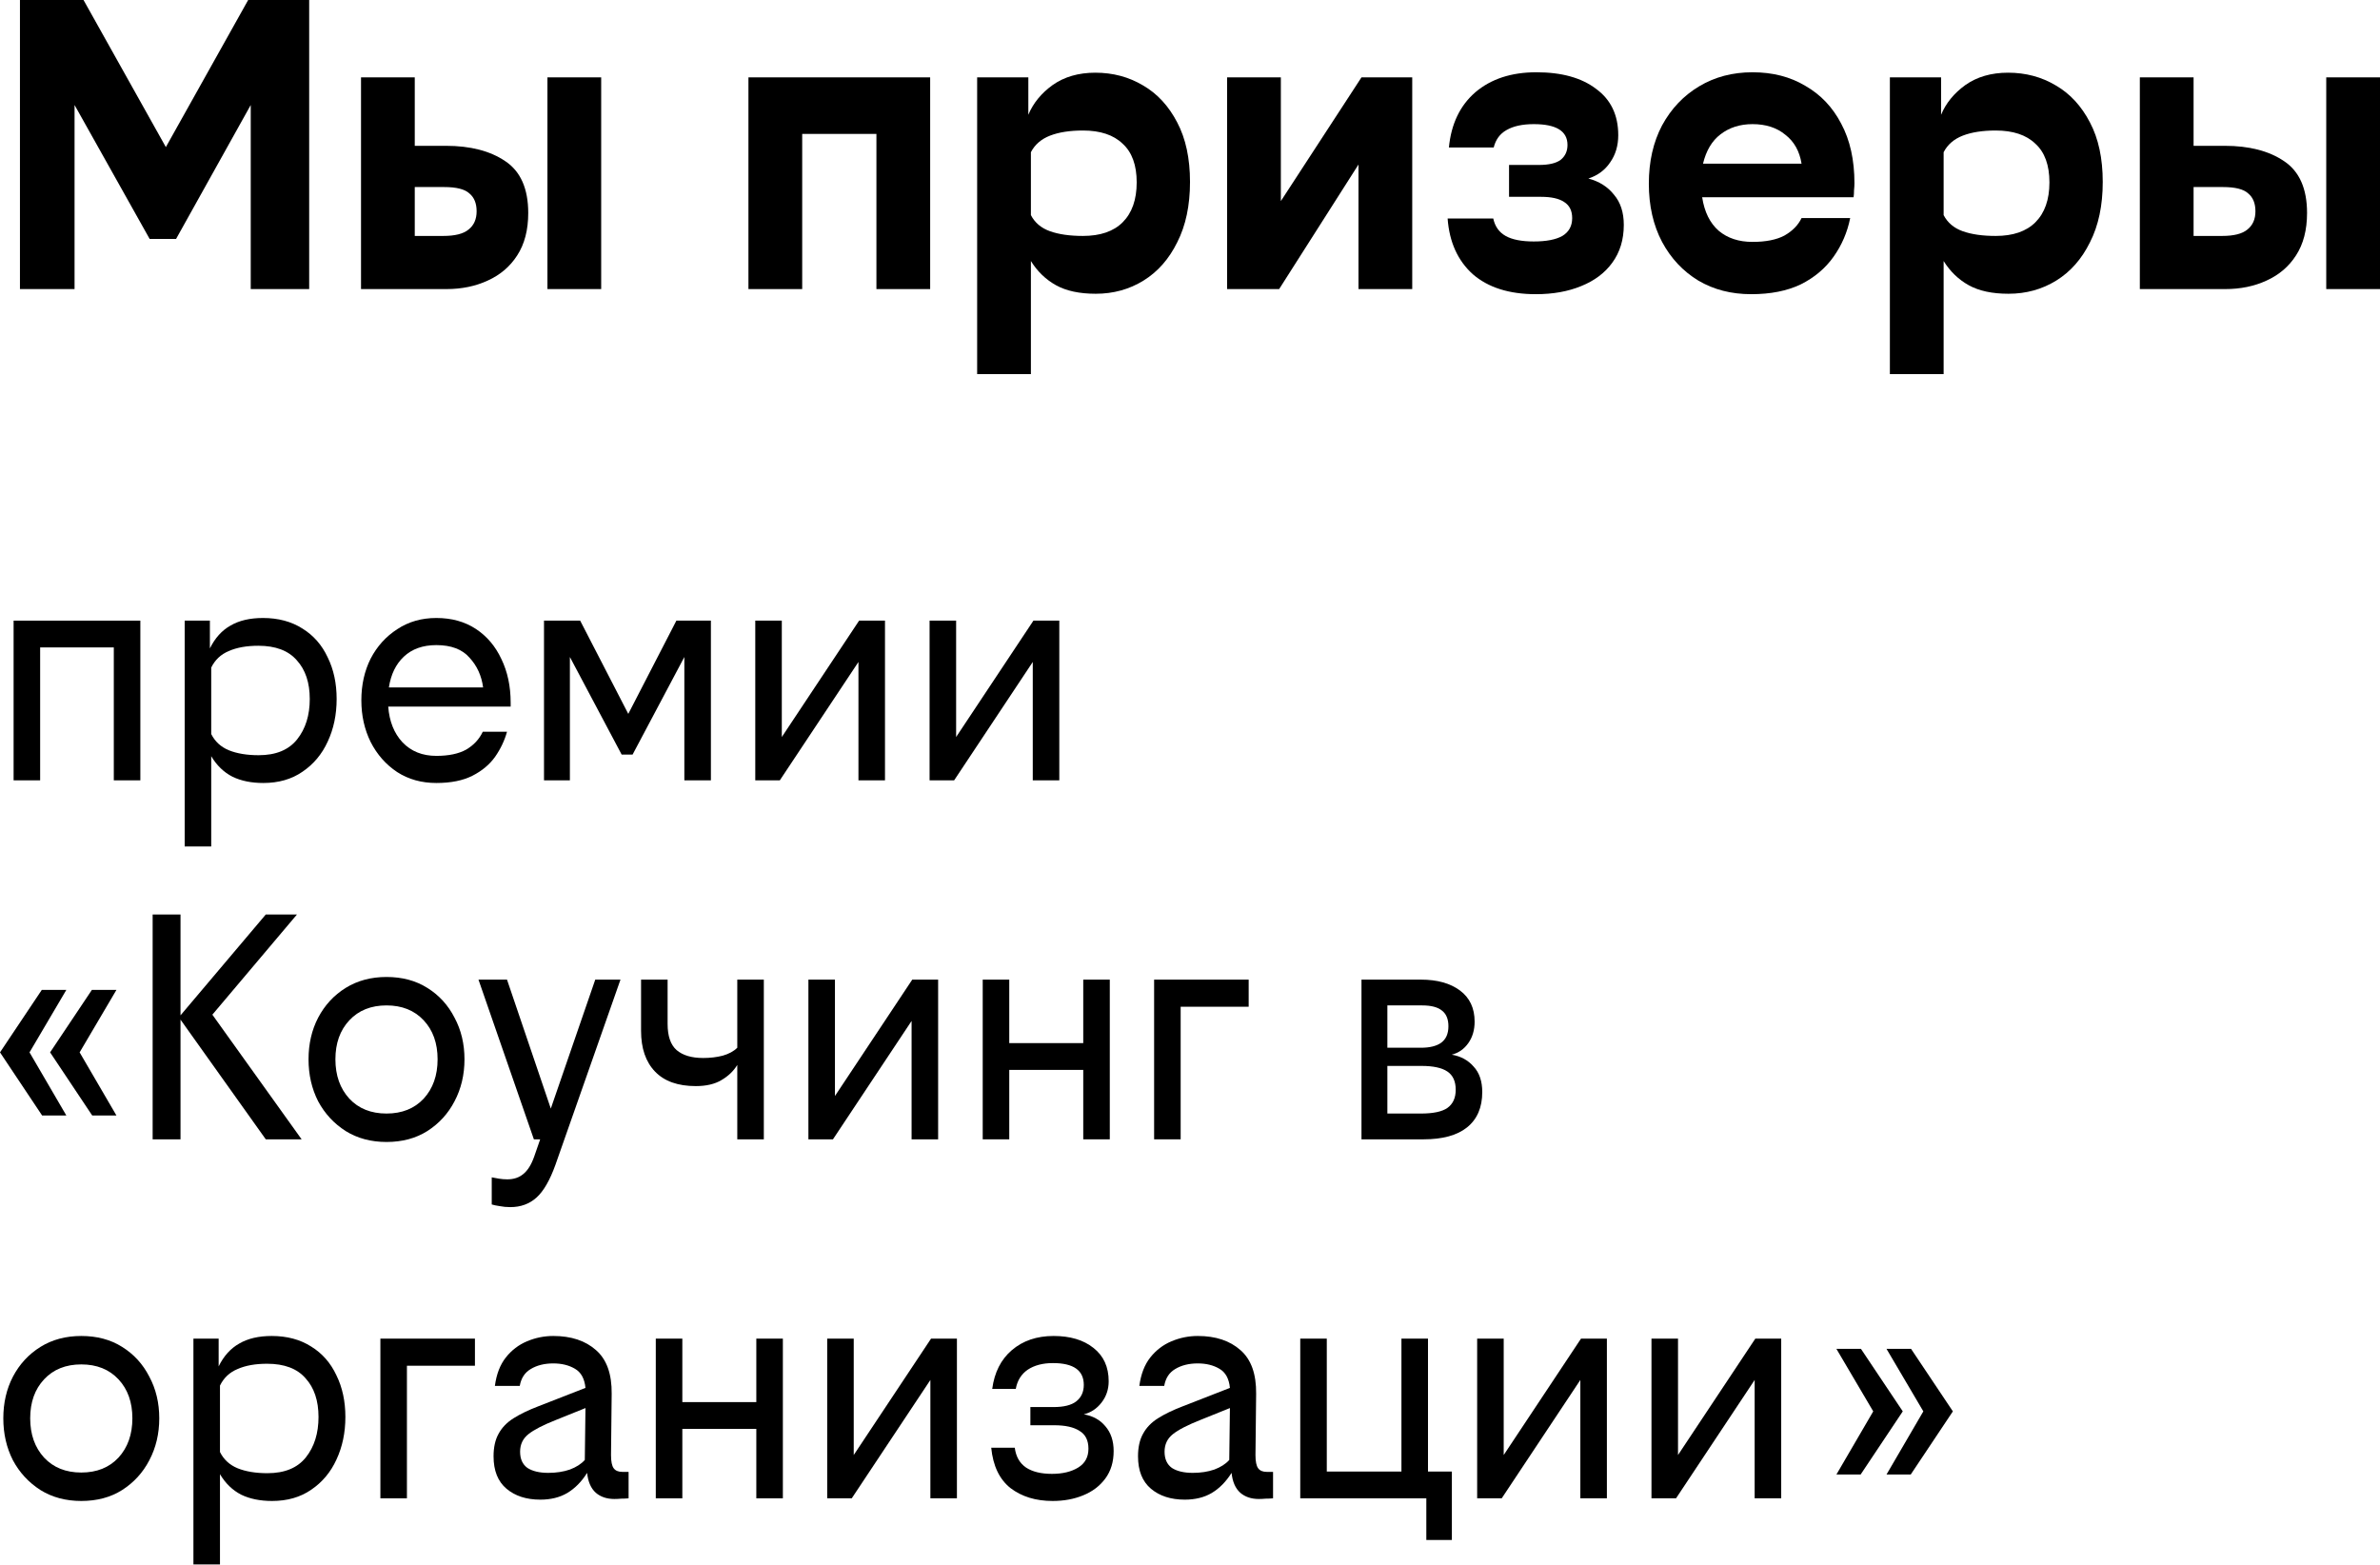
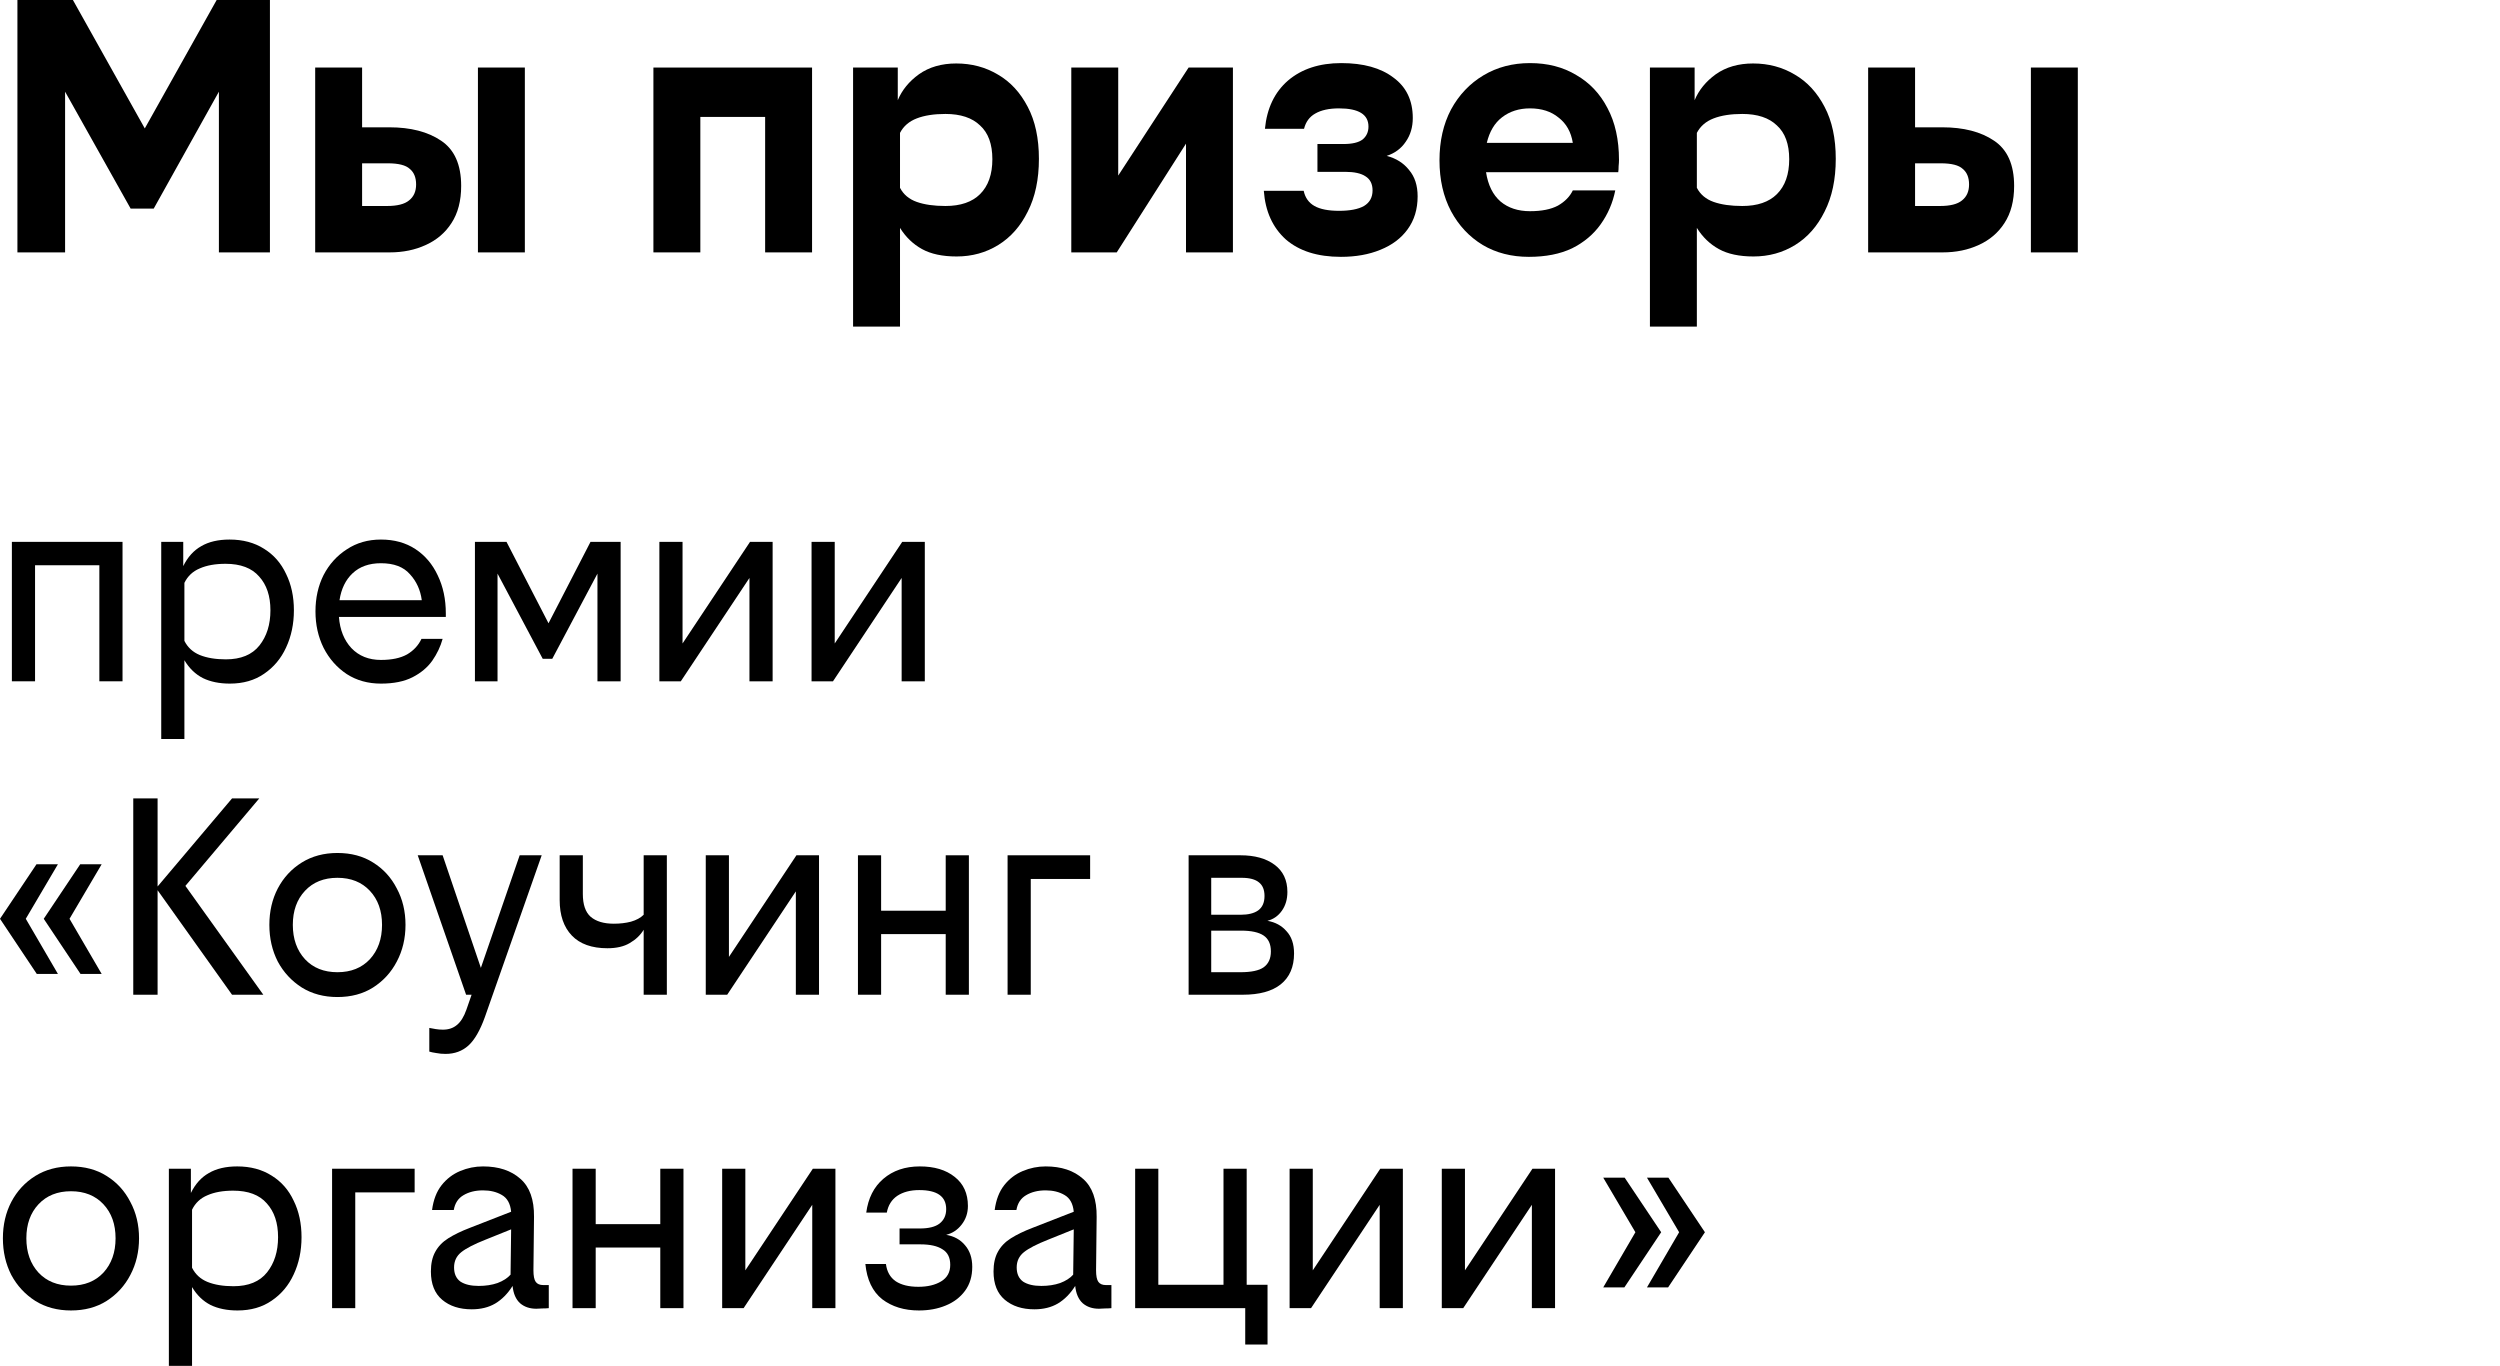
- <svg xmlns="http://www.w3.org/2000/svg" width="251" height="165" viewBox="0 0 251 165" fill="none">
-   <g id="Vector">
-     <path d="M7.863 30.489H2.104V0H8.808L17.491 15.514L26.173 0H32.607V30.489H26.443V11.075L18.57 25.198H15.781L7.863 11.075V30.489Z" fill="black" />
-     <path d="M63.402 8.16V30.489H57.734V8.16H63.402ZM43.742 8.16V15.379H47.026C49.606 15.379 51.69 15.917 53.28 16.993C54.899 18.069 55.709 19.893 55.709 22.463C55.709 24.257 55.319 25.751 54.539 26.947C53.79 28.113 52.755 28.995 51.435 29.592C50.146 30.19 48.691 30.489 47.071 30.489H38.074V8.16H43.742ZM46.846 19.728H43.742V24.884H46.756C47.986 24.884 48.871 24.66 49.411 24.212C49.981 23.764 50.266 23.121 50.266 22.284C50.266 21.447 50.011 20.819 49.501 20.401C49.021 19.952 48.136 19.728 46.846 19.728Z" fill="black" />
-     <path d="M92.429 30.489V14.124H84.601V30.489H78.932V8.16H98.097V30.489H92.429Z" fill="black" />
-     <path d="M108.451 12.106C108.96 10.88 109.815 9.834 111.015 8.967C112.245 8.101 113.744 7.667 115.514 7.667C117.373 7.667 119.053 8.115 120.552 9.012C122.052 9.879 123.252 11.179 124.152 12.913C125.051 14.617 125.501 16.709 125.501 19.19C125.501 21.671 125.051 23.794 124.152 25.557C123.282 27.321 122.097 28.666 120.597 29.592C119.098 30.519 117.418 30.982 115.559 30.982C113.849 30.982 112.455 30.683 111.375 30.086C110.295 29.488 109.41 28.636 108.721 27.53V39.456H103.052V8.16H108.451V12.106ZM114.209 24.884C116.039 24.884 117.433 24.406 118.393 23.45C119.383 22.463 119.878 21.058 119.878 19.235C119.878 17.412 119.383 16.052 118.393 15.155C117.433 14.228 116.039 13.765 114.209 13.765C112.829 13.765 111.675 13.944 110.745 14.303C109.815 14.662 109.14 15.245 108.721 16.052V22.688C109.14 23.495 109.815 24.062 110.745 24.391C111.675 24.72 112.829 24.884 114.209 24.884Z" fill="black" />
-     <path d="M135.081 8.16V21.208L143.584 8.16H148.937V30.489H143.269V17.352L134.901 30.489H129.412V8.16H135.081Z" fill="black" />
-     <path d="M161.756 25.467C163.076 25.467 164.081 25.273 164.771 24.884C165.461 24.466 165.805 23.838 165.805 23.001C165.805 22.224 165.521 21.656 164.951 21.298C164.411 20.939 163.601 20.759 162.521 20.759H159.147V17.397H162.296C163.346 17.397 164.111 17.217 164.591 16.859C165.071 16.47 165.311 15.947 165.311 15.289C165.311 13.825 164.126 13.092 161.756 13.092C160.557 13.092 159.597 13.302 158.877 13.72C158.187 14.109 157.738 14.722 157.528 15.558H152.804C153.044 13.077 153.973 11.134 155.593 9.73C157.243 8.325 159.387 7.622 162.026 7.622C164.696 7.622 166.795 8.205 168.325 9.371C169.884 10.507 170.664 12.136 170.664 14.258C170.664 15.364 170.379 16.321 169.809 17.128C169.27 17.935 168.505 18.503 167.515 18.831C168.655 19.13 169.554 19.698 170.214 20.535C170.904 21.342 171.249 22.404 171.249 23.719C171.249 25.273 170.844 26.603 170.034 27.709C169.255 28.785 168.16 29.607 166.75 30.175C165.371 30.743 163.781 31.027 161.981 31.027C159.162 31.027 156.943 30.325 155.323 28.92C153.734 27.485 152.849 25.527 152.669 23.046H157.483C157.663 23.883 158.097 24.496 158.787 24.884C159.477 25.273 160.467 25.467 161.756 25.467Z" fill="black" />
-     <path d="M195.124 23.001C194.825 24.496 194.24 25.856 193.37 27.081C192.5 28.307 191.345 29.279 189.906 29.996C188.466 30.683 186.727 31.027 184.687 31.027C182.588 31.027 180.728 30.549 179.109 29.592C177.489 28.606 176.214 27.246 175.285 25.512C174.355 23.749 173.89 21.701 173.89 19.37C173.89 17.038 174.355 14.991 175.285 13.227C176.244 11.463 177.549 10.088 179.199 9.102C180.848 8.115 182.723 7.622 184.822 7.622C186.952 7.622 188.811 8.101 190.401 9.057C192.02 9.984 193.28 11.314 194.18 13.048C195.109 14.781 195.574 16.874 195.574 19.325C195.574 19.534 195.559 19.788 195.529 20.087C195.529 20.356 195.514 20.595 195.484 20.804H179.514C179.753 22.359 180.338 23.539 181.268 24.346C182.198 25.124 183.383 25.512 184.822 25.512C186.232 25.512 187.356 25.288 188.196 24.84C189.036 24.361 189.636 23.749 189.996 23.001H195.124ZM184.822 13.092C183.503 13.092 182.378 13.451 181.448 14.168C180.548 14.856 179.933 15.887 179.604 17.262H189.996C189.786 15.947 189.216 14.931 188.286 14.213C187.386 13.466 186.232 13.092 184.822 13.092Z" fill="black" />
-     <path d="M204.71 12.106C205.22 10.88 206.074 9.834 207.274 8.967C208.504 8.101 210.003 7.667 211.773 7.667C213.632 7.667 215.312 8.115 216.812 9.012C218.311 9.879 219.511 11.179 220.411 12.913C221.311 14.617 221.76 16.709 221.76 19.19C221.76 21.671 221.311 23.794 220.411 25.557C219.541 27.321 218.356 28.666 216.857 29.592C215.357 30.519 213.677 30.982 211.818 30.982C210.108 30.982 208.714 30.683 207.634 30.086C206.554 29.488 205.67 28.636 204.98 27.53V39.456H199.311V8.16H204.71V12.106ZM210.468 24.884C212.298 24.884 213.692 24.406 214.652 23.45C215.642 22.463 216.137 21.058 216.137 19.235C216.137 17.412 215.642 16.052 214.652 15.155C213.692 14.228 212.298 13.765 210.468 13.765C209.089 13.765 207.934 13.944 207.004 14.303C206.074 14.662 205.4 15.245 204.98 16.052V22.688C205.4 23.495 206.074 24.062 207.004 24.391C207.934 24.72 209.089 24.884 210.468 24.884Z" fill="black" />
-     <path d="M251 8.16V30.489H245.331V8.16H251ZM231.34 8.16V15.379H234.624C237.204 15.379 239.288 15.917 240.878 16.993C242.497 18.069 243.307 19.893 243.307 22.463C243.307 24.257 242.917 25.751 242.137 26.947C241.387 28.113 240.353 28.995 239.033 29.592C237.743 30.19 236.289 30.489 234.669 30.489H225.672V8.16H231.34ZM234.444 19.728H231.34V24.884H234.354C235.584 24.884 236.469 24.66 237.009 24.212C237.578 23.764 237.863 23.121 237.863 22.284C237.863 21.447 237.608 20.819 237.099 20.401C236.619 19.952 235.734 19.728 234.444 19.728Z" fill="black" />
-     <path d="M12.002 82.301V68.282H4.234V82.301H1.435V65.457H14.801V82.301H12.002Z" fill="black" />
-     <path d="M22.136 68.386C22.673 67.294 23.396 66.492 24.306 65.98C25.215 65.445 26.358 65.178 27.735 65.178C29.344 65.178 30.732 65.55 31.899 66.294C33.065 67.015 33.951 68.026 34.558 69.328C35.188 70.607 35.503 72.071 35.503 73.722C35.503 75.373 35.188 76.872 34.558 78.221C33.951 79.546 33.065 80.604 31.899 81.394C30.756 82.184 29.379 82.58 27.77 82.58C26.51 82.58 25.425 82.359 24.515 81.917C23.606 81.452 22.859 80.731 22.276 79.755V89.275H19.477V65.457H22.136V68.386ZM27.28 79.65C29.099 79.65 30.452 79.092 31.339 77.976C32.225 76.861 32.668 75.442 32.668 73.722C32.668 72.001 32.214 70.641 31.304 69.642C30.417 68.619 29.064 68.107 27.245 68.107C26.009 68.107 24.97 68.293 24.131 68.665C23.291 69.014 22.673 69.595 22.276 70.409V77.418C22.673 78.209 23.291 78.778 24.131 79.127C24.994 79.476 26.044 79.65 27.28 79.65Z" fill="black" />
-     <path d="M53.47 77.174C53.213 78.104 52.793 78.988 52.21 79.825C51.627 80.638 50.834 81.301 49.831 81.812C48.828 82.324 47.556 82.58 46.017 82.58C44.454 82.58 43.077 82.196 41.888 81.429C40.698 80.638 39.765 79.581 39.088 78.255C38.435 76.93 38.109 75.466 38.109 73.861C38.109 72.234 38.435 70.769 39.088 69.467C39.765 68.165 40.698 67.131 41.888 66.364C43.077 65.573 44.454 65.178 46.017 65.178C47.626 65.178 49.014 65.562 50.181 66.329C51.347 67.096 52.245 68.154 52.875 69.502C53.528 70.851 53.855 72.385 53.855 74.106C53.855 74.175 53.855 74.245 53.855 74.315C53.855 74.385 53.855 74.454 53.855 74.524H40.943C41.06 76.082 41.561 77.337 42.448 78.29C43.357 79.243 44.547 79.72 46.017 79.72C47.323 79.72 48.373 79.499 49.166 79.058C49.959 78.593 50.542 77.965 50.915 77.174H53.47ZM46.017 68.038C44.594 68.038 43.451 68.444 42.587 69.258C41.748 70.049 41.223 71.13 41.013 72.501H50.95C50.787 71.269 50.309 70.223 49.516 69.363C48.746 68.479 47.58 68.038 46.017 68.038Z" fill="black" />
-     <path d="M60.102 82.301H57.372V65.457H61.186L66.26 75.291L71.334 65.457H74.973V82.301H72.173V69.293L66.715 79.581H65.56L60.102 69.293V82.301Z" fill="black" />
-     <path d="M82.451 65.457V77.732L90.604 65.457H93.333V82.301H90.534V69.816L82.241 82.301H79.652V65.457H82.451Z" fill="black" />
-     <path d="M100.835 65.457V77.732L108.988 65.457H111.717V82.301H108.918V69.816L100.625 82.301H98.036V65.457H100.835Z" fill="black" />
-     <path d="M4.409 104.4H6.998L3.114 110.991L6.998 117.652H4.444L0 110.991L4.409 104.4ZM9.692 104.4H12.282L8.398 110.991L12.282 117.652H9.727L5.284 110.991L9.692 104.4Z" fill="black" />
-     <path d="M28.03 120.163L19.037 107.539V120.163H16.098V96.449H19.037V107.086L28.03 96.449H31.319L22.396 107.016L31.809 120.163H28.03Z" fill="black" />
-     <path d="M40.762 103.04C42.418 103.04 43.853 103.424 45.066 104.191C46.302 104.958 47.258 106.005 47.935 107.33C48.635 108.632 48.985 110.096 48.985 111.724C48.985 113.351 48.635 114.827 47.935 116.153C47.258 117.455 46.302 118.501 45.066 119.291C43.853 120.058 42.418 120.442 40.762 120.442C39.129 120.442 37.694 120.058 36.458 119.291C35.221 118.501 34.253 117.455 33.554 116.153C32.877 114.827 32.539 113.351 32.539 111.724C32.539 110.096 32.877 108.632 33.554 107.33C34.253 106.005 35.221 104.958 36.458 104.191C37.694 103.424 39.129 103.04 40.762 103.04ZM40.762 106.039C39.129 106.039 37.822 106.562 36.843 107.609C35.863 108.655 35.373 110.027 35.373 111.724C35.373 113.421 35.863 114.804 36.843 115.874C37.822 116.92 39.129 117.443 40.762 117.443C42.395 117.443 43.701 116.92 44.681 115.874C45.66 114.804 46.15 113.421 46.15 111.724C46.15 110.027 45.66 108.655 44.681 107.609C43.701 106.562 42.395 106.039 40.762 106.039Z" fill="black" />
-     <path d="M56.339 121.976L56.969 120.163H56.304L50.461 103.319H53.47L58.089 116.92L62.777 103.319H65.437L58.578 122.848C57.995 124.476 57.33 125.627 56.584 126.301C55.837 126.975 54.916 127.312 53.82 127.312C53.423 127.312 53.05 127.277 52.7 127.207C52.373 127.161 52.093 127.103 51.86 127.033V124.173C52.093 124.22 52.35 124.266 52.63 124.313C52.91 124.359 53.201 124.383 53.505 124.383C54.181 124.383 54.741 124.197 55.184 123.825C55.651 123.453 56.036 122.837 56.339 121.976Z" fill="black" />
-     <path d="M77.755 120.163V112.317C77.359 112.968 76.799 113.502 76.076 113.921C75.376 114.339 74.478 114.548 73.382 114.548C71.492 114.548 70.057 114.037 69.078 113.014C68.098 111.991 67.608 110.561 67.608 108.725V103.319H70.407V107.992C70.407 109.271 70.722 110.189 71.352 110.747C72.005 111.305 72.938 111.584 74.151 111.584C74.898 111.584 75.586 111.503 76.216 111.34C76.869 111.154 77.382 110.875 77.755 110.503V103.319H80.555V120.163H77.755Z" fill="black" />
-     <path d="M88.055 103.319V115.595L96.208 103.319H98.937V120.163H96.138V107.678L87.845 120.163H85.256V103.319H88.055Z" fill="black" />
-     <path d="M114.242 120.163V112.84H106.439V120.163H103.64V103.319H106.439V110.015H114.242V103.319H117.041V120.163H114.242Z" fill="black" />
-     <path d="M121.716 103.319H131.688V106.179H124.515V120.163H121.716V103.319Z" fill="black" />
-     <path d="M150.129 120.163H143.585V103.319H149.849C151.575 103.319 152.951 103.703 153.978 104.47C155.004 105.237 155.517 106.33 155.517 107.748C155.517 108.632 155.296 109.387 154.852 110.015C154.409 110.643 153.826 111.05 153.103 111.235C154.059 111.398 154.829 111.817 155.412 112.491C156.019 113.142 156.322 114.037 156.322 115.176C156.322 116.804 155.785 118.047 154.712 118.908C153.663 119.745 152.135 120.163 150.129 120.163ZM146.315 106.039V110.503H149.849C150.782 110.503 151.493 110.329 151.983 109.98C152.496 109.608 152.753 109.027 152.753 108.236C152.753 107.492 152.531 106.946 152.088 106.597C151.645 106.225 150.945 106.039 149.989 106.039H146.315ZM146.315 112.421V117.443H149.849C151.155 117.443 152.088 117.245 152.648 116.85C153.231 116.432 153.523 115.792 153.523 114.932C153.523 114.049 153.231 113.409 152.648 113.014C152.065 112.619 151.155 112.421 149.919 112.421H146.315Z" fill="black" />
-     <path d="M8.573 140.903C10.229 140.903 11.664 141.286 12.877 142.053C14.113 142.821 15.069 143.867 15.746 145.192C16.446 146.494 16.796 147.959 16.796 149.586C16.796 151.213 16.446 152.69 15.746 154.015C15.069 155.317 14.113 156.363 12.877 157.154C11.664 157.921 10.229 158.304 8.573 158.304C6.94 158.304 5.505 157.921 4.269 157.154C3.033 156.363 2.064 155.317 1.365 154.015C0.688 152.69 0.35 151.213 0.35 149.586C0.35 147.959 0.688 146.494 1.365 145.192C2.064 143.867 3.033 142.821 4.269 142.053C5.505 141.286 6.94 140.903 8.573 140.903ZM8.573 143.902C6.94 143.902 5.634 144.425 4.654 145.471C3.674 146.517 3.184 147.889 3.184 149.586C3.184 151.283 3.674 152.667 4.654 153.736C5.634 154.782 6.94 155.305 8.573 155.305C10.206 155.305 11.512 154.782 12.492 153.736C13.472 152.667 13.961 151.283 13.961 149.586C13.961 147.889 13.472 146.517 12.492 145.471C11.512 144.425 10.206 143.902 8.573 143.902Z" fill="black" />
-     <path d="M23.059 144.111C23.595 143.018 24.318 142.216 25.228 141.705C26.138 141.17 27.281 140.903 28.657 140.903C30.267 140.903 31.655 141.275 32.821 142.019C33.988 142.739 34.874 143.751 35.48 145.053C36.11 146.331 36.425 147.796 36.425 149.447C36.425 151.097 36.11 152.597 35.48 153.945C34.874 155.27 33.988 156.328 32.821 157.119C31.678 157.909 30.302 158.304 28.692 158.304C27.433 158.304 26.348 158.083 25.438 157.642C24.528 157.177 23.782 156.456 23.199 155.48V165H20.399V141.182H23.059V144.111ZM28.202 155.375C30.022 155.375 31.375 154.817 32.261 153.701C33.148 152.585 33.591 151.167 33.591 149.447C33.591 147.726 33.136 146.366 32.226 145.366C31.34 144.343 29.987 143.832 28.167 143.832C26.931 143.832 25.893 144.018 25.053 144.39C24.213 144.739 23.595 145.32 23.199 146.134V153.143C23.595 153.934 24.213 154.503 25.053 154.852C25.916 155.201 26.966 155.375 28.202 155.375Z" fill="black" />
-     <path d="M40.116 141.182H50.088V144.041H42.915V158.025H40.116V141.182Z" fill="black" />
-     <path d="M64.789 158.095C63.996 158.095 63.342 157.874 62.829 157.433C62.316 156.968 62.013 156.27 61.919 155.34C61.336 156.27 60.636 156.979 59.82 157.467C59.027 157.932 58.082 158.165 56.986 158.165C55.516 158.165 54.326 157.781 53.417 157.014C52.507 156.247 52.052 155.108 52.052 153.596C52.052 152.643 52.227 151.853 52.577 151.225C52.927 150.574 53.452 150.028 54.151 149.586C54.851 149.144 55.714 148.726 56.741 148.331L61.745 146.378C61.651 145.401 61.278 144.727 60.625 144.355C59.995 143.983 59.237 143.797 58.35 143.797C57.417 143.797 56.624 143.995 55.971 144.39C55.341 144.762 54.956 145.355 54.816 146.168H52.192C52.355 144.936 52.74 143.937 53.347 143.169C53.953 142.402 54.7 141.833 55.586 141.461C56.472 141.089 57.394 140.903 58.35 140.903C60.24 140.903 61.745 141.402 62.864 142.402C63.984 143.379 64.532 144.913 64.509 147.005L64.439 153.457C64.439 154.131 64.532 154.596 64.719 154.852C64.905 155.108 65.209 155.236 65.629 155.236H66.293V158.025C66.06 158.049 65.803 158.06 65.523 158.06C65.267 158.083 65.022 158.095 64.789 158.095ZM54.851 153.108C54.851 153.875 55.108 154.445 55.621 154.817C56.158 155.166 56.892 155.34 57.825 155.34C58.665 155.34 59.423 155.224 60.1 154.991C60.776 154.736 61.301 154.399 61.675 153.98L61.745 148.505L58.63 149.76C57.277 150.295 56.309 150.795 55.726 151.26C55.143 151.725 54.851 152.341 54.851 153.108Z" fill="black" />
-     <path d="M79.763 158.025V150.702H71.96V158.025H69.161V141.182H71.96V147.877H79.763V141.182H82.563V158.025H79.763Z" fill="black" />
-     <path d="M90.037 141.182V153.457L98.19 141.182H100.919V158.025H98.12V145.541L89.827 158.025H87.238V141.182H90.037Z" fill="black" />
-     <path d="M110.94 155.445C112.06 155.445 112.981 155.224 113.704 154.782C114.428 154.34 114.789 153.678 114.789 152.794C114.789 151.911 114.474 151.283 113.844 150.911C113.238 150.516 112.351 150.318 111.185 150.318H108.666V148.4H111.115C112.188 148.4 112.981 148.203 113.494 147.808C114.031 147.389 114.299 146.808 114.299 146.064C114.299 144.529 113.215 143.762 111.045 143.762C109.972 143.762 109.086 143.995 108.386 144.46C107.709 144.925 107.289 145.599 107.126 146.482H104.642C104.875 144.739 105.563 143.379 106.706 142.402C107.873 141.402 109.342 140.903 111.115 140.903C112.865 140.903 114.264 141.321 115.314 142.158C116.387 142.995 116.924 144.169 116.924 145.68C116.924 146.54 116.667 147.296 116.154 147.947C115.664 148.575 115.046 148.982 114.299 149.168C115.256 149.33 116.014 149.749 116.574 150.423C117.157 151.097 117.448 151.969 117.448 153.038C117.448 154.178 117.157 155.143 116.574 155.933C115.99 156.723 115.209 157.316 114.229 157.712C113.273 158.107 112.2 158.304 111.01 158.304C109.237 158.304 107.756 157.851 106.566 156.944C105.4 156.014 104.723 154.596 104.537 152.69H107.021C107.138 153.62 107.534 154.317 108.211 154.782C108.887 155.224 109.797 155.445 110.94 155.445Z" fill="black" />
-     <path d="M132.755 158.095C131.961 158.095 131.308 157.874 130.795 157.433C130.282 156.968 129.979 156.27 129.885 155.34C129.302 156.27 128.602 156.979 127.786 157.467C126.993 157.932 126.048 158.165 124.952 158.165C123.482 158.165 122.292 157.781 121.382 157.014C120.473 156.247 120.018 155.108 120.018 153.596C120.018 152.643 120.193 151.853 120.543 151.225C120.893 150.574 121.417 150.028 122.117 149.586C122.817 149.144 123.68 148.726 124.707 148.331L129.71 146.378C129.617 145.401 129.244 144.727 128.591 144.355C127.961 143.983 127.203 143.797 126.316 143.797C125.383 143.797 124.59 143.995 123.937 144.39C123.307 144.762 122.922 145.355 122.782 146.168H120.158C120.321 144.936 120.706 143.937 121.312 143.169C121.919 142.402 122.665 141.833 123.552 141.461C124.438 141.089 125.36 140.903 126.316 140.903C128.206 140.903 129.71 141.402 130.83 142.402C131.95 143.379 132.498 144.913 132.475 147.005L132.405 153.457C132.405 154.131 132.498 154.596 132.685 154.852C132.871 155.108 133.174 155.236 133.594 155.236H134.259V158.025C134.026 158.049 133.769 158.06 133.489 158.06C133.233 158.083 132.988 158.095 132.755 158.095ZM122.817 153.108C122.817 153.875 123.074 154.445 123.587 154.817C124.123 155.166 124.858 155.34 125.791 155.34C126.631 155.34 127.389 155.224 128.066 154.991C128.742 154.736 129.267 154.399 129.64 153.98L129.71 148.505L126.596 149.76C125.243 150.295 124.275 150.795 123.692 151.26C123.109 151.725 122.817 152.341 122.817 153.108Z" fill="black" />
-     <path d="M150.424 162.419V158.025H137.127V141.182H139.926V155.201H147.799V141.182H150.599V155.201H153.118V162.419H150.424Z" fill="black" />
-     <path d="M158.584 141.182V153.457L166.736 141.182H169.466V158.025H166.666V145.541L158.374 158.025H155.784V141.182H158.584Z" fill="black" />
-     <path d="M176.967 141.182V153.457L185.12 141.182H187.85V158.025H185.05V145.541L176.758 158.025H174.168V141.182H176.967Z" fill="black" />
-     <path d="M201.545 142.263H198.955L202.839 148.854L198.955 155.514H201.51L205.954 148.854L201.545 142.263ZM196.261 142.263H193.672L197.556 148.854L193.672 155.514H196.226L200.67 148.854L196.261 142.263Z" fill="black" />
+ <svg xmlns="http://www.w3.org/2000/svg" width="302" height="165" viewBox="0 0 302 165" fill="none">
+   <g id="Frame 363">
+     <g id="Vector">
+       <path d="M7.863 30.489H2.104V0H8.808L17.491 15.514L26.173 0H32.607V30.489H26.443V11.075L18.57 25.198H15.781L7.863 11.075V30.489Z" fill="black" />
+       <path d="M63.402 8.16V30.489H57.734V8.16H63.402ZM43.742 8.16V15.379H47.026C49.606 15.379 51.69 15.917 53.28 16.993C54.899 18.069 55.709 19.893 55.709 22.463C55.709 24.257 55.319 25.751 54.539 26.947C53.79 28.113 52.755 28.995 51.435 29.592C50.146 30.19 48.691 30.489 47.071 30.489H38.074V8.16H43.742ZM46.846 19.728H43.742V24.884H46.756C47.986 24.884 48.871 24.66 49.411 24.212C49.981 23.764 50.266 23.121 50.266 22.284C50.266 21.447 50.011 20.819 49.501 20.401C49.021 19.952 48.136 19.728 46.846 19.728Z" fill="black" />
+       <path d="M92.429 30.489V14.124H84.601V30.489H78.932V8.16H98.097V30.489H92.429Z" fill="black" />
+       <path d="M108.451 12.106C108.96 10.88 109.815 9.834 111.015 8.967C112.245 8.101 113.744 7.667 115.514 7.667C117.373 7.667 119.053 8.115 120.552 9.012C122.052 9.879 123.252 11.179 124.152 12.913C125.051 14.617 125.501 16.709 125.501 19.19C125.501 21.671 125.051 23.794 124.152 25.557C123.282 27.321 122.097 28.666 120.597 29.592C119.098 30.519 117.418 30.982 115.559 30.982C113.849 30.982 112.455 30.683 111.375 30.086C110.295 29.488 109.41 28.636 108.721 27.53V39.456H103.052V8.16H108.451V12.106ZM114.209 24.884C116.039 24.884 117.433 24.406 118.393 23.45C119.383 22.463 119.878 21.058 119.878 19.235C119.878 17.412 119.383 16.052 118.393 15.155C117.433 14.228 116.039 13.765 114.209 13.765C112.829 13.765 111.675 13.944 110.745 14.303C109.815 14.662 109.14 15.245 108.721 16.052V22.688C109.14 23.495 109.815 24.062 110.745 24.391C111.675 24.72 112.829 24.884 114.209 24.884Z" fill="black" />
+       <path d="M135.081 8.16V21.208L143.584 8.16H148.937V30.489H143.269V17.352L134.901 30.489H129.412V8.16H135.081Z" fill="black" />
+       <path d="M161.756 25.467C163.076 25.467 164.081 25.273 164.771 24.884C165.461 24.466 165.805 23.838 165.805 23.001C165.805 22.224 165.521 21.656 164.951 21.298C164.411 20.939 163.601 20.759 162.521 20.759H159.147V17.397H162.296C163.346 17.397 164.111 17.217 164.591 16.859C165.071 16.47 165.311 15.947 165.311 15.289C165.311 13.825 164.126 13.092 161.756 13.092C160.557 13.092 159.597 13.302 158.877 13.72C158.187 14.109 157.738 14.722 157.528 15.558H152.804C153.044 13.077 153.973 11.134 155.593 9.73C157.243 8.325 159.387 7.622 162.026 7.622C164.696 7.622 166.795 8.205 168.325 9.371C169.884 10.507 170.664 12.136 170.664 14.258C170.664 15.364 170.379 16.321 169.809 17.128C169.27 17.935 168.505 18.503 167.515 18.831C168.655 19.13 169.554 19.698 170.214 20.535C170.904 21.342 171.249 22.404 171.249 23.719C171.249 25.273 170.844 26.603 170.034 27.709C169.255 28.785 168.16 29.607 166.75 30.175C165.371 30.743 163.781 31.027 161.981 31.027C159.162 31.027 156.943 30.325 155.323 28.92C153.734 27.485 152.849 25.527 152.669 23.046H157.483C157.663 23.883 158.097 24.496 158.787 24.884C159.477 25.273 160.467 25.467 161.756 25.467Z" fill="black" />
+       <path d="M195.124 23.001C194.825 24.496 194.24 25.856 193.37 27.081C192.5 28.307 191.345 29.279 189.906 29.996C188.466 30.683 186.727 31.027 184.687 31.027C182.588 31.027 180.728 30.549 179.109 29.592C177.489 28.606 176.214 27.246 175.285 25.512C174.355 23.749 173.89 21.701 173.89 19.37C173.89 17.038 174.355 14.991 175.285 13.227C176.244 11.463 177.549 10.088 179.199 9.102C180.848 8.115 182.723 7.622 184.822 7.622C186.952 7.622 188.811 8.101 190.401 9.057C192.02 9.984 193.28 11.314 194.18 13.048C195.109 14.781 195.574 16.874 195.574 19.325C195.574 19.534 195.559 19.788 195.529 20.087C195.529 20.356 195.514 20.595 195.484 20.804H179.514C179.753 22.359 180.338 23.539 181.268 24.346C182.198 25.124 183.383 25.512 184.822 25.512C186.232 25.512 187.356 25.288 188.196 24.84C189.036 24.361 189.636 23.749 189.996 23.001H195.124ZM184.822 13.092C183.503 13.092 182.378 13.451 181.448 14.168C180.548 14.856 179.933 15.887 179.604 17.262H189.996C189.786 15.947 189.216 14.931 188.286 14.213C187.386 13.466 186.232 13.092 184.822 13.092Z" fill="black" />
+       <path d="M204.71 12.106C205.22 10.88 206.074 9.834 207.274 8.967C208.504 8.101 210.003 7.667 211.773 7.667C213.632 7.667 215.312 8.115 216.812 9.012C218.311 9.879 219.511 11.179 220.411 12.913C221.311 14.617 221.76 16.709 221.76 19.19C221.76 21.671 221.311 23.794 220.411 25.557C219.541 27.321 218.356 28.666 216.857 29.592C215.357 30.519 213.677 30.982 211.818 30.982C210.108 30.982 208.714 30.683 207.634 30.086C206.554 29.488 205.67 28.636 204.98 27.53V39.456H199.311V8.16H204.71V12.106ZM210.468 24.884C212.298 24.884 213.692 24.406 214.652 23.45C215.642 22.463 216.137 21.058 216.137 19.235C216.137 17.412 215.642 16.052 214.652 15.155C213.692 14.228 212.298 13.765 210.468 13.765C209.089 13.765 207.934 13.944 207.004 14.303C206.074 14.662 205.4 15.245 204.98 16.052V22.688C205.4 23.495 206.074 24.062 207.004 24.391C207.934 24.72 209.089 24.884 210.468 24.884Z" fill="black" />
+       <path d="M251 8.16V30.489H245.331V8.16H251ZM231.34 8.16V15.379H234.624C237.204 15.379 239.288 15.917 240.878 16.993C242.497 18.069 243.307 19.893 243.307 22.463C243.307 24.257 242.917 25.751 242.137 26.947C241.387 28.113 240.353 28.995 239.033 29.592C237.743 30.19 236.289 30.489 234.669 30.489H225.672V8.16H231.34ZM234.444 19.728H231.34V24.884H234.354C235.584 24.884 236.469 24.66 237.009 24.212C237.578 23.764 237.863 23.121 237.863 22.284C237.863 21.447 237.608 20.819 237.099 20.401C236.619 19.952 235.734 19.728 234.444 19.728Z" fill="black" />
+       <path d="M12.002 82.301V68.282H4.234V82.301H1.435V65.457H14.801V82.301H12.002Z" fill="black" />
+       <path d="M22.136 68.386C22.673 67.294 23.396 66.492 24.306 65.98C25.215 65.445 26.358 65.178 27.735 65.178C29.344 65.178 30.732 65.55 31.899 66.294C33.065 67.015 33.951 68.026 34.558 69.328C35.188 70.607 35.503 72.071 35.503 73.722C35.503 75.373 35.188 76.872 34.558 78.221C33.951 79.546 33.065 80.604 31.899 81.394C30.756 82.184 29.379 82.58 27.77 82.58C26.51 82.58 25.425 82.359 24.515 81.917C23.606 81.452 22.859 80.731 22.276 79.755V89.275H19.477V65.457H22.136V68.386ZM27.28 79.65C29.099 79.65 30.452 79.092 31.339 77.976C32.225 76.861 32.668 75.442 32.668 73.722C32.668 72.001 32.214 70.641 31.304 69.642C30.417 68.619 29.064 68.107 27.245 68.107C26.009 68.107 24.97 68.293 24.131 68.665C23.291 69.014 22.673 69.595 22.276 70.409V77.418C22.673 78.209 23.291 78.778 24.131 79.127C24.994 79.476 26.044 79.65 27.28 79.65Z" fill="black" />
+       <path d="M53.47 77.174C53.213 78.104 52.793 78.988 52.21 79.825C51.627 80.638 50.834 81.301 49.831 81.812C48.828 82.324 47.556 82.58 46.017 82.58C44.454 82.58 43.077 82.196 41.888 81.429C40.698 80.638 39.765 79.581 39.088 78.255C38.435 76.93 38.109 75.466 38.109 73.861C38.109 72.234 38.435 70.769 39.088 69.467C39.765 68.165 40.698 67.131 41.888 66.364C43.077 65.573 44.454 65.178 46.017 65.178C47.626 65.178 49.014 65.562 50.181 66.329C51.347 67.096 52.245 68.154 52.875 69.502C53.528 70.851 53.855 72.385 53.855 74.106C53.855 74.175 53.855 74.245 53.855 74.315C53.855 74.385 53.855 74.454 53.855 74.524H40.943C41.06 76.082 41.561 77.337 42.448 78.29C43.357 79.243 44.547 79.72 46.017 79.72C47.323 79.72 48.373 79.499 49.166 79.058C49.959 78.593 50.542 77.965 50.915 77.174H53.47ZM46.017 68.038C44.594 68.038 43.451 68.444 42.587 69.258C41.748 70.049 41.223 71.13 41.013 72.501H50.95C50.787 71.269 50.309 70.223 49.516 69.363C48.746 68.479 47.58 68.038 46.017 68.038Z" fill="black" />
+       <path d="M60.102 82.301H57.372V65.457H61.186L66.26 75.291L71.334 65.457H74.973V82.301H72.173V69.293L66.715 79.581H65.56L60.102 69.293V82.301Z" fill="black" />
+       <path d="M82.451 65.457V77.732L90.604 65.457H93.333V82.301H90.534V69.816L82.241 82.301H79.652V65.457H82.451Z" fill="black" />
+       <path d="M100.835 65.457V77.732L108.988 65.457H111.717V82.301H108.918V69.816L100.625 82.301H98.036V65.457H100.835Z" fill="black" />
+       <path d="M4.409 104.4H6.998L3.114 110.991L6.998 117.652H4.444L0 110.991L4.409 104.4ZM9.692 104.4H12.282L8.398 110.991L12.282 117.652H9.727L5.284 110.991L9.692 104.4Z" fill="black" />
+       <path d="M28.03 120.163L19.037 107.539V120.163H16.098V96.449H19.037V107.086L28.03 96.449H31.319L22.396 107.016L31.809 120.163H28.03Z" fill="black" />
+       <path d="M40.762 103.04C42.418 103.04 43.853 103.424 45.066 104.191C46.302 104.958 47.258 106.005 47.935 107.33C48.635 108.632 48.985 110.096 48.985 111.724C48.985 113.351 48.635 114.827 47.935 116.153C47.258 117.455 46.302 118.501 45.066 119.291C43.853 120.058 42.418 120.442 40.762 120.442C39.129 120.442 37.694 120.058 36.458 119.291C35.221 118.501 34.253 117.455 33.554 116.153C32.877 114.827 32.539 113.351 32.539 111.724C32.539 110.096 32.877 108.632 33.554 107.33C34.253 106.005 35.221 104.958 36.458 104.191C37.694 103.424 39.129 103.04 40.762 103.04ZM40.762 106.039C39.129 106.039 37.822 106.562 36.843 107.609C35.863 108.655 35.373 110.027 35.373 111.724C35.373 113.421 35.863 114.804 36.843 115.874C37.822 116.92 39.129 117.443 40.762 117.443C42.395 117.443 43.701 116.92 44.681 115.874C45.66 114.804 46.15 113.421 46.15 111.724C46.15 110.027 45.66 108.655 44.681 107.609C43.701 106.562 42.395 106.039 40.762 106.039Z" fill="black" />
+       <path d="M56.339 121.976L56.969 120.163H56.304L50.461 103.319H53.47L58.089 116.92L62.777 103.319H65.437L58.578 122.848C57.995 124.476 57.33 125.627 56.584 126.301C55.837 126.975 54.916 127.312 53.82 127.312C53.423 127.312 53.05 127.277 52.7 127.207C52.373 127.161 52.093 127.103 51.86 127.033V124.173C52.093 124.22 52.35 124.266 52.63 124.313C52.91 124.359 53.201 124.383 53.505 124.383C54.181 124.383 54.741 124.197 55.184 123.825C55.651 123.453 56.036 122.837 56.339 121.976Z" fill="black" />
+       <path d="M77.755 120.163V112.317C77.359 112.968 76.799 113.502 76.076 113.921C75.376 114.339 74.478 114.548 73.382 114.548C71.492 114.548 70.057 114.037 69.078 113.014C68.098 111.991 67.608 110.561 67.608 108.725V103.319H70.407V107.992C70.407 109.271 70.722 110.189 71.352 110.747C72.005 111.305 72.938 111.584 74.151 111.584C74.898 111.584 75.586 111.503 76.216 111.34C76.869 111.154 77.382 110.875 77.755 110.503V103.319H80.555V120.163H77.755Z" fill="black" />
+       <path d="M88.055 103.319V115.595L96.208 103.319H98.937V120.163H96.138V107.678L87.845 120.163H85.256V103.319H88.055Z" fill="black" />
+       <path d="M114.242 120.163V112.84H106.439V120.163H103.64V103.319H106.439V110.015H114.242V103.319H117.041V120.163H114.242Z" fill="black" />
+       <path d="M121.716 103.319H131.688V106.179H124.515V120.163H121.716V103.319Z" fill="black" />
+       <path d="M150.129 120.163H143.585V103.319H149.849C151.575 103.319 152.951 103.703 153.978 104.47C155.004 105.237 155.517 106.33 155.517 107.748C155.517 108.632 155.296 109.387 154.852 110.015C154.409 110.643 153.826 111.05 153.103 111.235C154.059 111.398 154.829 111.817 155.412 112.491C156.019 113.142 156.322 114.037 156.322 115.176C156.322 116.804 155.785 118.047 154.712 118.908C153.663 119.745 152.135 120.163 150.129 120.163ZM146.315 106.039V110.503H149.849C150.782 110.503 151.493 110.329 151.983 109.98C152.496 109.608 152.753 109.027 152.753 108.236C152.753 107.492 152.531 106.946 152.088 106.597C151.645 106.225 150.945 106.039 149.989 106.039H146.315ZM146.315 112.421V117.443H149.849C151.155 117.443 152.088 117.245 152.648 116.85C153.231 116.432 153.523 115.792 153.523 114.932C153.523 114.049 153.231 113.409 152.648 113.014C152.065 112.619 151.155 112.421 149.919 112.421H146.315Z" fill="black" />
+       <path d="M8.573 140.903C10.229 140.903 11.664 141.286 12.877 142.053C14.113 142.821 15.069 143.867 15.746 145.192C16.446 146.494 16.796 147.959 16.796 149.586C16.796 151.213 16.446 152.69 15.746 154.015C15.069 155.317 14.113 156.363 12.877 157.154C11.664 157.921 10.229 158.304 8.573 158.304C6.94 158.304 5.505 157.921 4.269 157.154C3.033 156.363 2.064 155.317 1.365 154.015C0.688 152.69 0.35 151.213 0.35 149.586C0.35 147.959 0.688 146.494 1.365 145.192C2.064 143.867 3.033 142.821 4.269 142.053C5.505 141.286 6.94 140.903 8.573 140.903ZM8.573 143.902C6.94 143.902 5.634 144.425 4.654 145.471C3.674 146.517 3.184 147.889 3.184 149.586C3.184 151.283 3.674 152.667 4.654 153.736C5.634 154.782 6.94 155.305 8.573 155.305C10.206 155.305 11.512 154.782 12.492 153.736C13.472 152.667 13.961 151.283 13.961 149.586C13.961 147.889 13.472 146.517 12.492 145.471C11.512 144.425 10.206 143.902 8.573 143.902Z" fill="black" />
+       <path d="M23.059 144.111C23.595 143.018 24.318 142.216 25.228 141.705C26.138 141.17 27.281 140.903 28.657 140.903C30.267 140.903 31.655 141.275 32.821 142.019C33.988 142.739 34.874 143.751 35.48 145.053C36.11 146.331 36.425 147.796 36.425 149.447C36.425 151.097 36.11 152.597 35.48 153.945C34.874 155.27 33.988 156.328 32.821 157.119C31.678 157.909 30.302 158.304 28.692 158.304C27.433 158.304 26.348 158.083 25.438 157.642C24.528 157.177 23.782 156.456 23.199 155.48V165H20.399V141.182H23.059V144.111ZM28.202 155.375C30.022 155.375 31.375 154.817 32.261 153.701C33.148 152.585 33.591 151.167 33.591 149.447C33.591 147.726 33.136 146.366 32.226 145.366C31.34 144.343 29.987 143.832 28.167 143.832C26.931 143.832 25.893 144.018 25.053 144.39C24.213 144.739 23.595 145.32 23.199 146.134V153.143C23.595 153.934 24.213 154.503 25.053 154.852C25.916 155.201 26.966 155.375 28.202 155.375Z" fill="black" />
+       <path d="M40.116 141.182H50.088V144.041H42.915V158.025H40.116V141.182Z" fill="black" />
+       <path d="M64.789 158.095C63.996 158.095 63.342 157.874 62.829 157.433C62.316 156.968 62.013 156.27 61.919 155.34C61.336 156.27 60.636 156.979 59.82 157.467C59.027 157.932 58.082 158.165 56.986 158.165C55.516 158.165 54.326 157.781 53.417 157.014C52.507 156.247 52.052 155.108 52.052 153.596C52.052 152.643 52.227 151.853 52.577 151.225C52.927 150.574 53.452 150.028 54.151 149.586C54.851 149.144 55.714 148.726 56.741 148.331L61.745 146.378C61.651 145.401 61.278 144.727 60.625 144.355C59.995 143.983 59.237 143.797 58.35 143.797C57.417 143.797 56.624 143.995 55.971 144.39C55.341 144.762 54.956 145.355 54.816 146.168H52.192C52.355 144.936 52.74 143.937 53.347 143.169C53.953 142.402 54.7 141.833 55.586 141.461C56.472 141.089 57.394 140.903 58.35 140.903C60.24 140.903 61.745 141.402 62.864 142.402C63.984 143.379 64.532 144.913 64.509 147.005L64.439 153.457C64.439 154.131 64.532 154.596 64.719 154.852C64.905 155.108 65.209 155.236 65.629 155.236H66.293V158.025C66.06 158.049 65.803 158.06 65.523 158.06C65.267 158.083 65.022 158.095 64.789 158.095ZM54.851 153.108C54.851 153.875 55.108 154.445 55.621 154.817C56.158 155.166 56.892 155.34 57.825 155.34C58.665 155.34 59.423 155.224 60.1 154.991C60.776 154.736 61.301 154.399 61.675 153.98L61.745 148.505L58.63 149.76C57.277 150.295 56.309 150.795 55.726 151.26C55.143 151.725 54.851 152.341 54.851 153.108Z" fill="black" />
+       <path d="M79.763 158.025V150.702H71.96V158.025H69.161V141.182H71.96V147.877H79.763V141.182H82.563V158.025H79.763Z" fill="black" />
+       <path d="M90.037 141.182V153.457L98.19 141.182H100.919V158.025H98.12V145.541L89.827 158.025H87.238V141.182H90.037Z" fill="black" />
+       <path d="M110.94 155.445C112.06 155.445 112.981 155.224 113.704 154.782C114.428 154.34 114.789 153.678 114.789 152.794C114.789 151.911 114.474 151.283 113.844 150.911C113.238 150.516 112.351 150.318 111.185 150.318H108.666V148.4H111.115C112.188 148.4 112.981 148.203 113.494 147.808C114.031 147.389 114.299 146.808 114.299 146.064C114.299 144.529 113.215 143.762 111.045 143.762C109.972 143.762 109.086 143.995 108.386 144.46C107.709 144.925 107.289 145.599 107.126 146.482H104.642C104.875 144.739 105.563 143.379 106.706 142.402C107.873 141.402 109.342 140.903 111.115 140.903C112.865 140.903 114.264 141.321 115.314 142.158C116.387 142.995 116.924 144.169 116.924 145.68C116.924 146.54 116.667 147.296 116.154 147.947C115.664 148.575 115.046 148.982 114.299 149.168C115.256 149.33 116.014 149.749 116.574 150.423C117.157 151.097 117.448 151.969 117.448 153.038C117.448 154.178 117.157 155.143 116.574 155.933C115.99 156.723 115.209 157.316 114.229 157.712C113.273 158.107 112.2 158.304 111.01 158.304C109.237 158.304 107.756 157.851 106.566 156.944C105.4 156.014 104.723 154.596 104.537 152.69H107.021C107.138 153.62 107.534 154.317 108.211 154.782C108.887 155.224 109.797 155.445 110.94 155.445Z" fill="black" />
+       <path d="M132.755 158.095C131.961 158.095 131.308 157.874 130.795 157.433C130.282 156.968 129.979 156.27 129.885 155.34C129.302 156.27 128.602 156.979 127.786 157.467C126.993 157.932 126.048 158.165 124.952 158.165C123.482 158.165 122.292 157.781 121.382 157.014C120.473 156.247 120.018 155.108 120.018 153.596C120.018 152.643 120.193 151.853 120.543 151.225C120.893 150.574 121.417 150.028 122.117 149.586C122.817 149.144 123.68 148.726 124.707 148.331L129.71 146.378C129.617 145.401 129.244 144.727 128.591 144.355C127.961 143.983 127.203 143.797 126.316 143.797C125.383 143.797 124.59 143.995 123.937 144.39C123.307 144.762 122.922 145.355 122.782 146.168H120.158C120.321 144.936 120.706 143.937 121.312 143.169C121.919 142.402 122.665 141.833 123.552 141.461C124.438 141.089 125.36 140.903 126.316 140.903C128.206 140.903 129.71 141.402 130.83 142.402C131.95 143.379 132.498 144.913 132.475 147.005L132.405 153.457C132.405 154.131 132.498 154.596 132.685 154.852C132.871 155.108 133.174 155.236 133.594 155.236H134.259V158.025C134.026 158.049 133.769 158.06 133.489 158.06C133.233 158.083 132.988 158.095 132.755 158.095ZM122.817 153.108C122.817 153.875 123.074 154.445 123.587 154.817C124.123 155.166 124.858 155.34 125.791 155.34C126.631 155.34 127.389 155.224 128.066 154.991C128.742 154.736 129.267 154.399 129.64 153.98L129.71 148.505L126.596 149.76C125.243 150.295 124.275 150.795 123.692 151.26C123.109 151.725 122.817 152.341 122.817 153.108Z" fill="black" />
+       <path d="M150.424 162.419V158.025H137.127V141.182H139.926V155.201H147.799V141.182H150.599V155.201H153.118V162.419H150.424Z" fill="black" />
+       <path d="M158.584 141.182V153.457L166.736 141.182H169.466V158.025H166.666V145.541L158.374 158.025H155.784V141.182H158.584Z" fill="black" />
+       <path d="M176.967 141.182V153.457L185.12 141.182H187.85V158.025H185.05V145.541L176.758 158.025H174.168V141.182H176.967Z" fill="black" />
+       <path d="M201.545 142.263H198.955L202.839 148.854L198.955 155.514H201.51L205.954 148.854L201.545 142.263ZM196.261 142.263H193.672L197.556 148.854L193.672 155.514H196.226L200.67 148.854L196.261 142.263Z" fill="black" />
+     </g>
  </g>
</svg>
